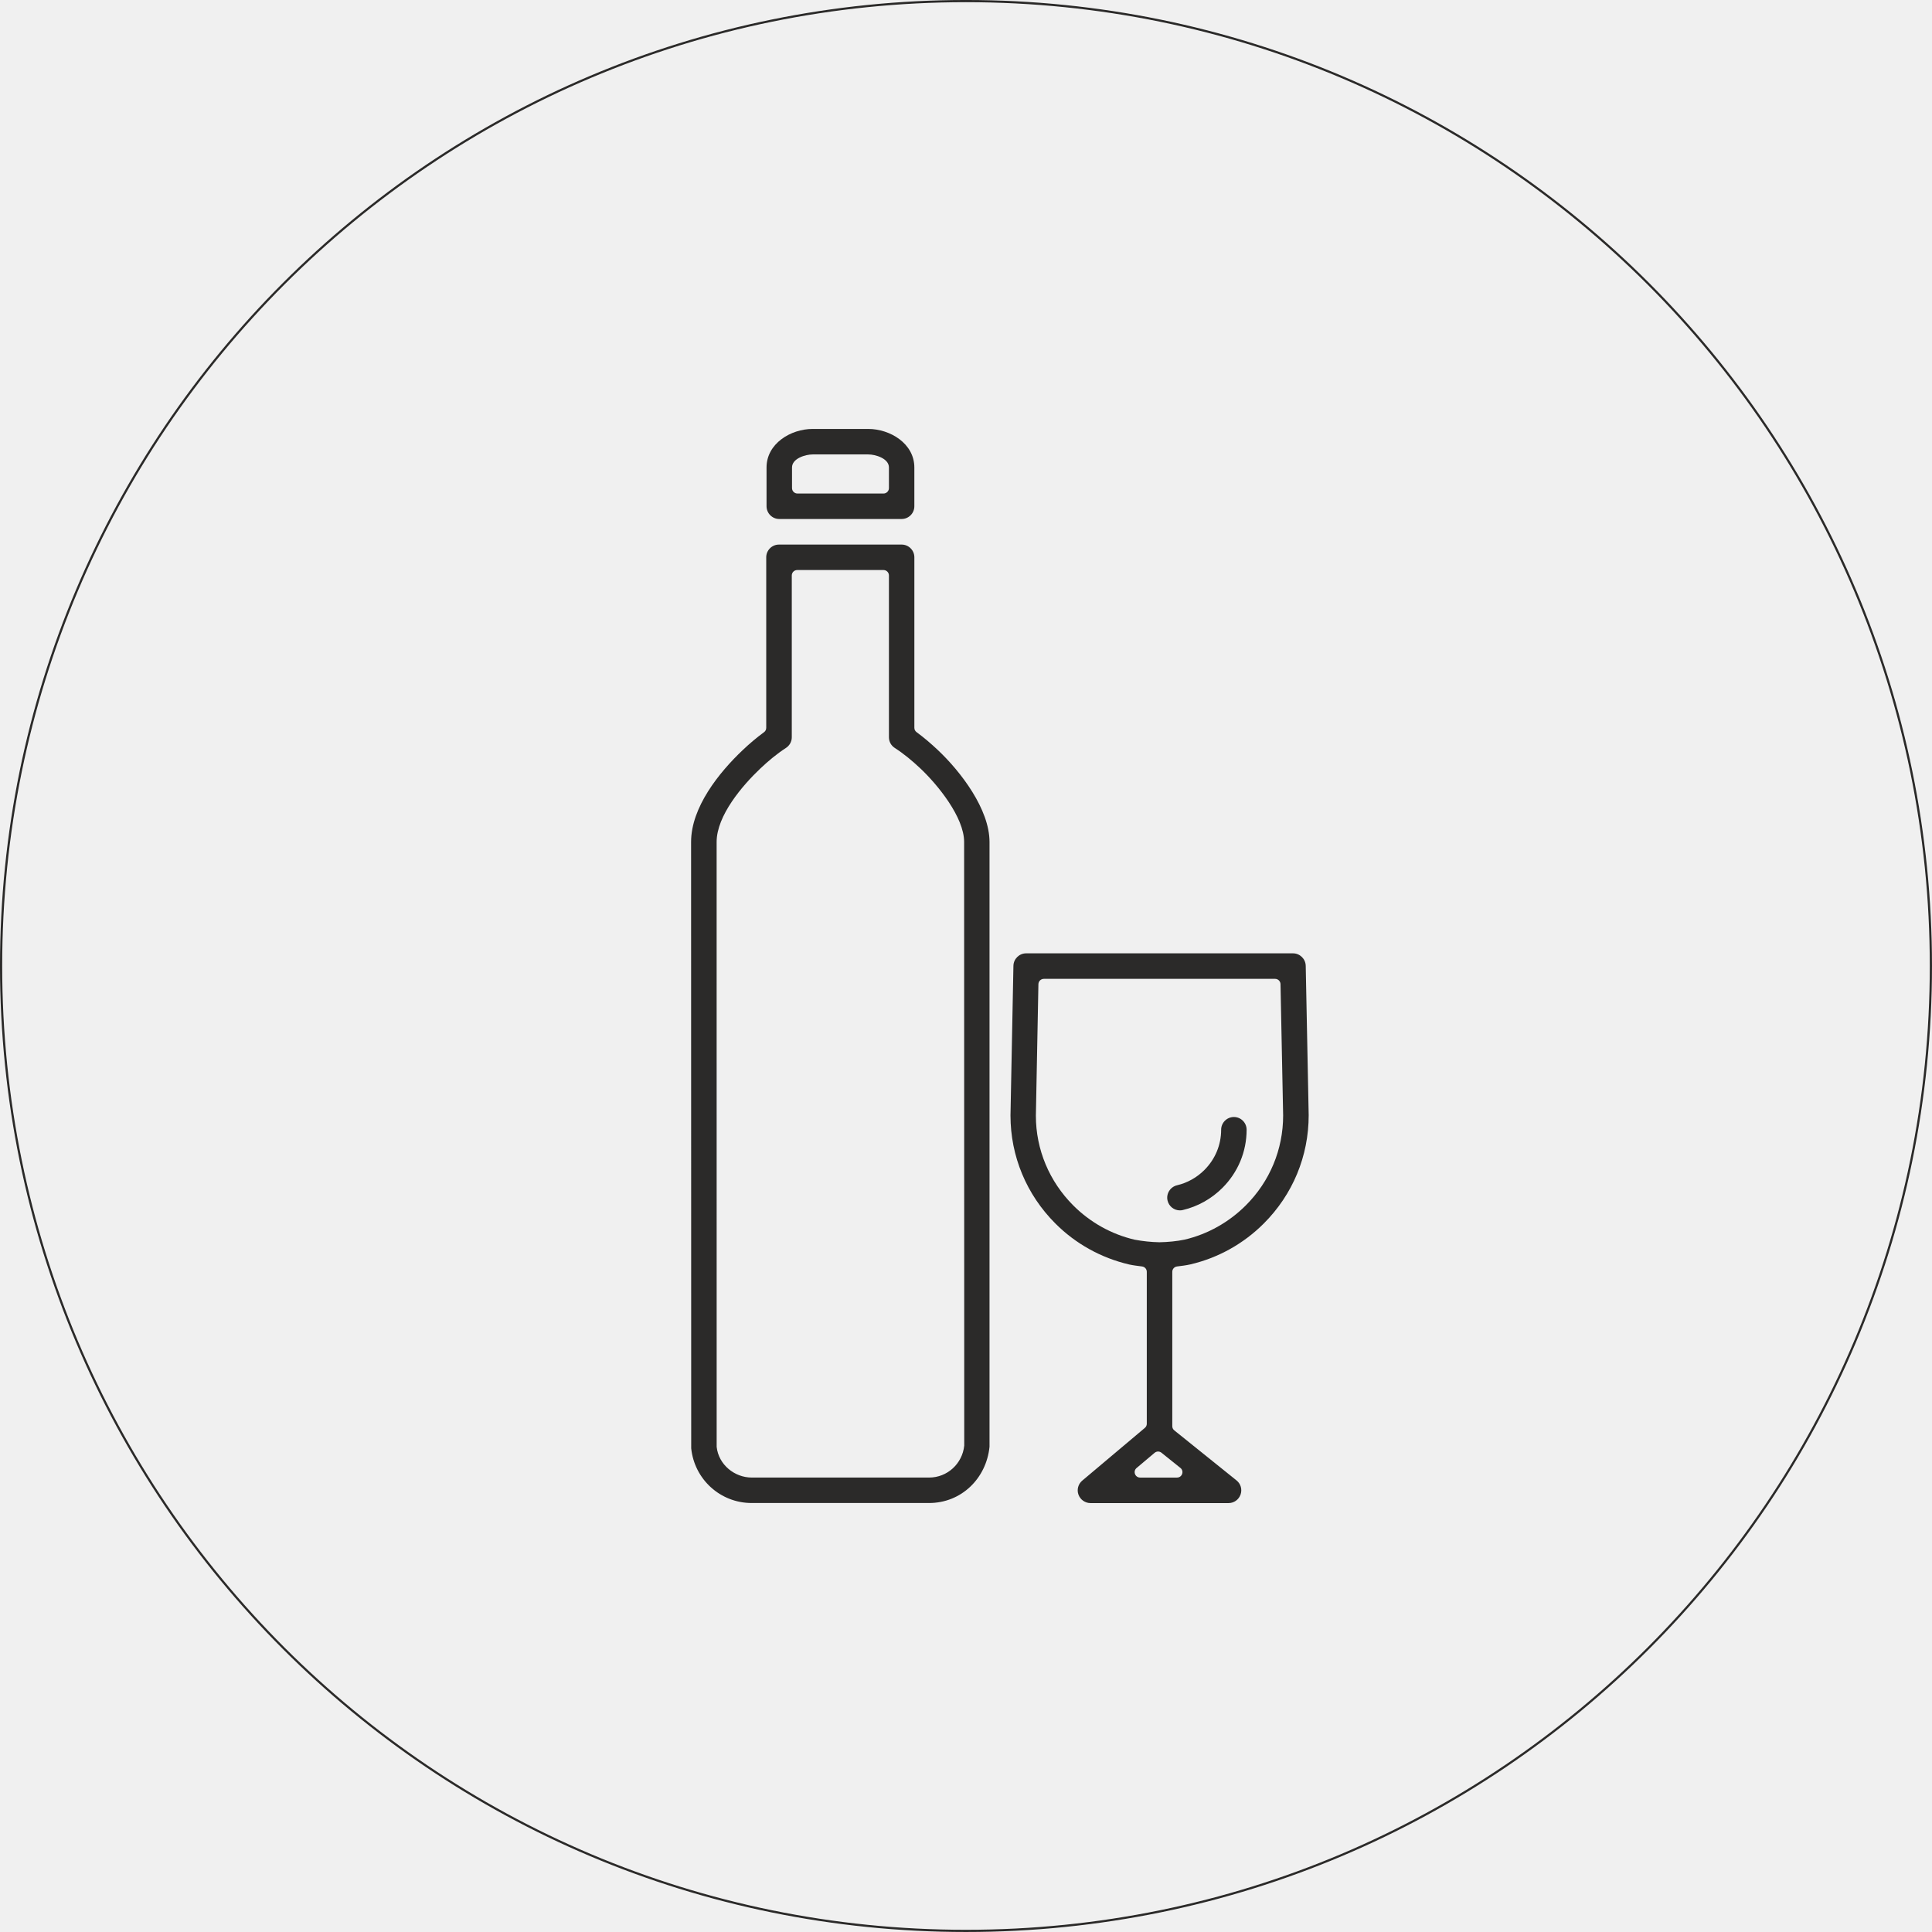
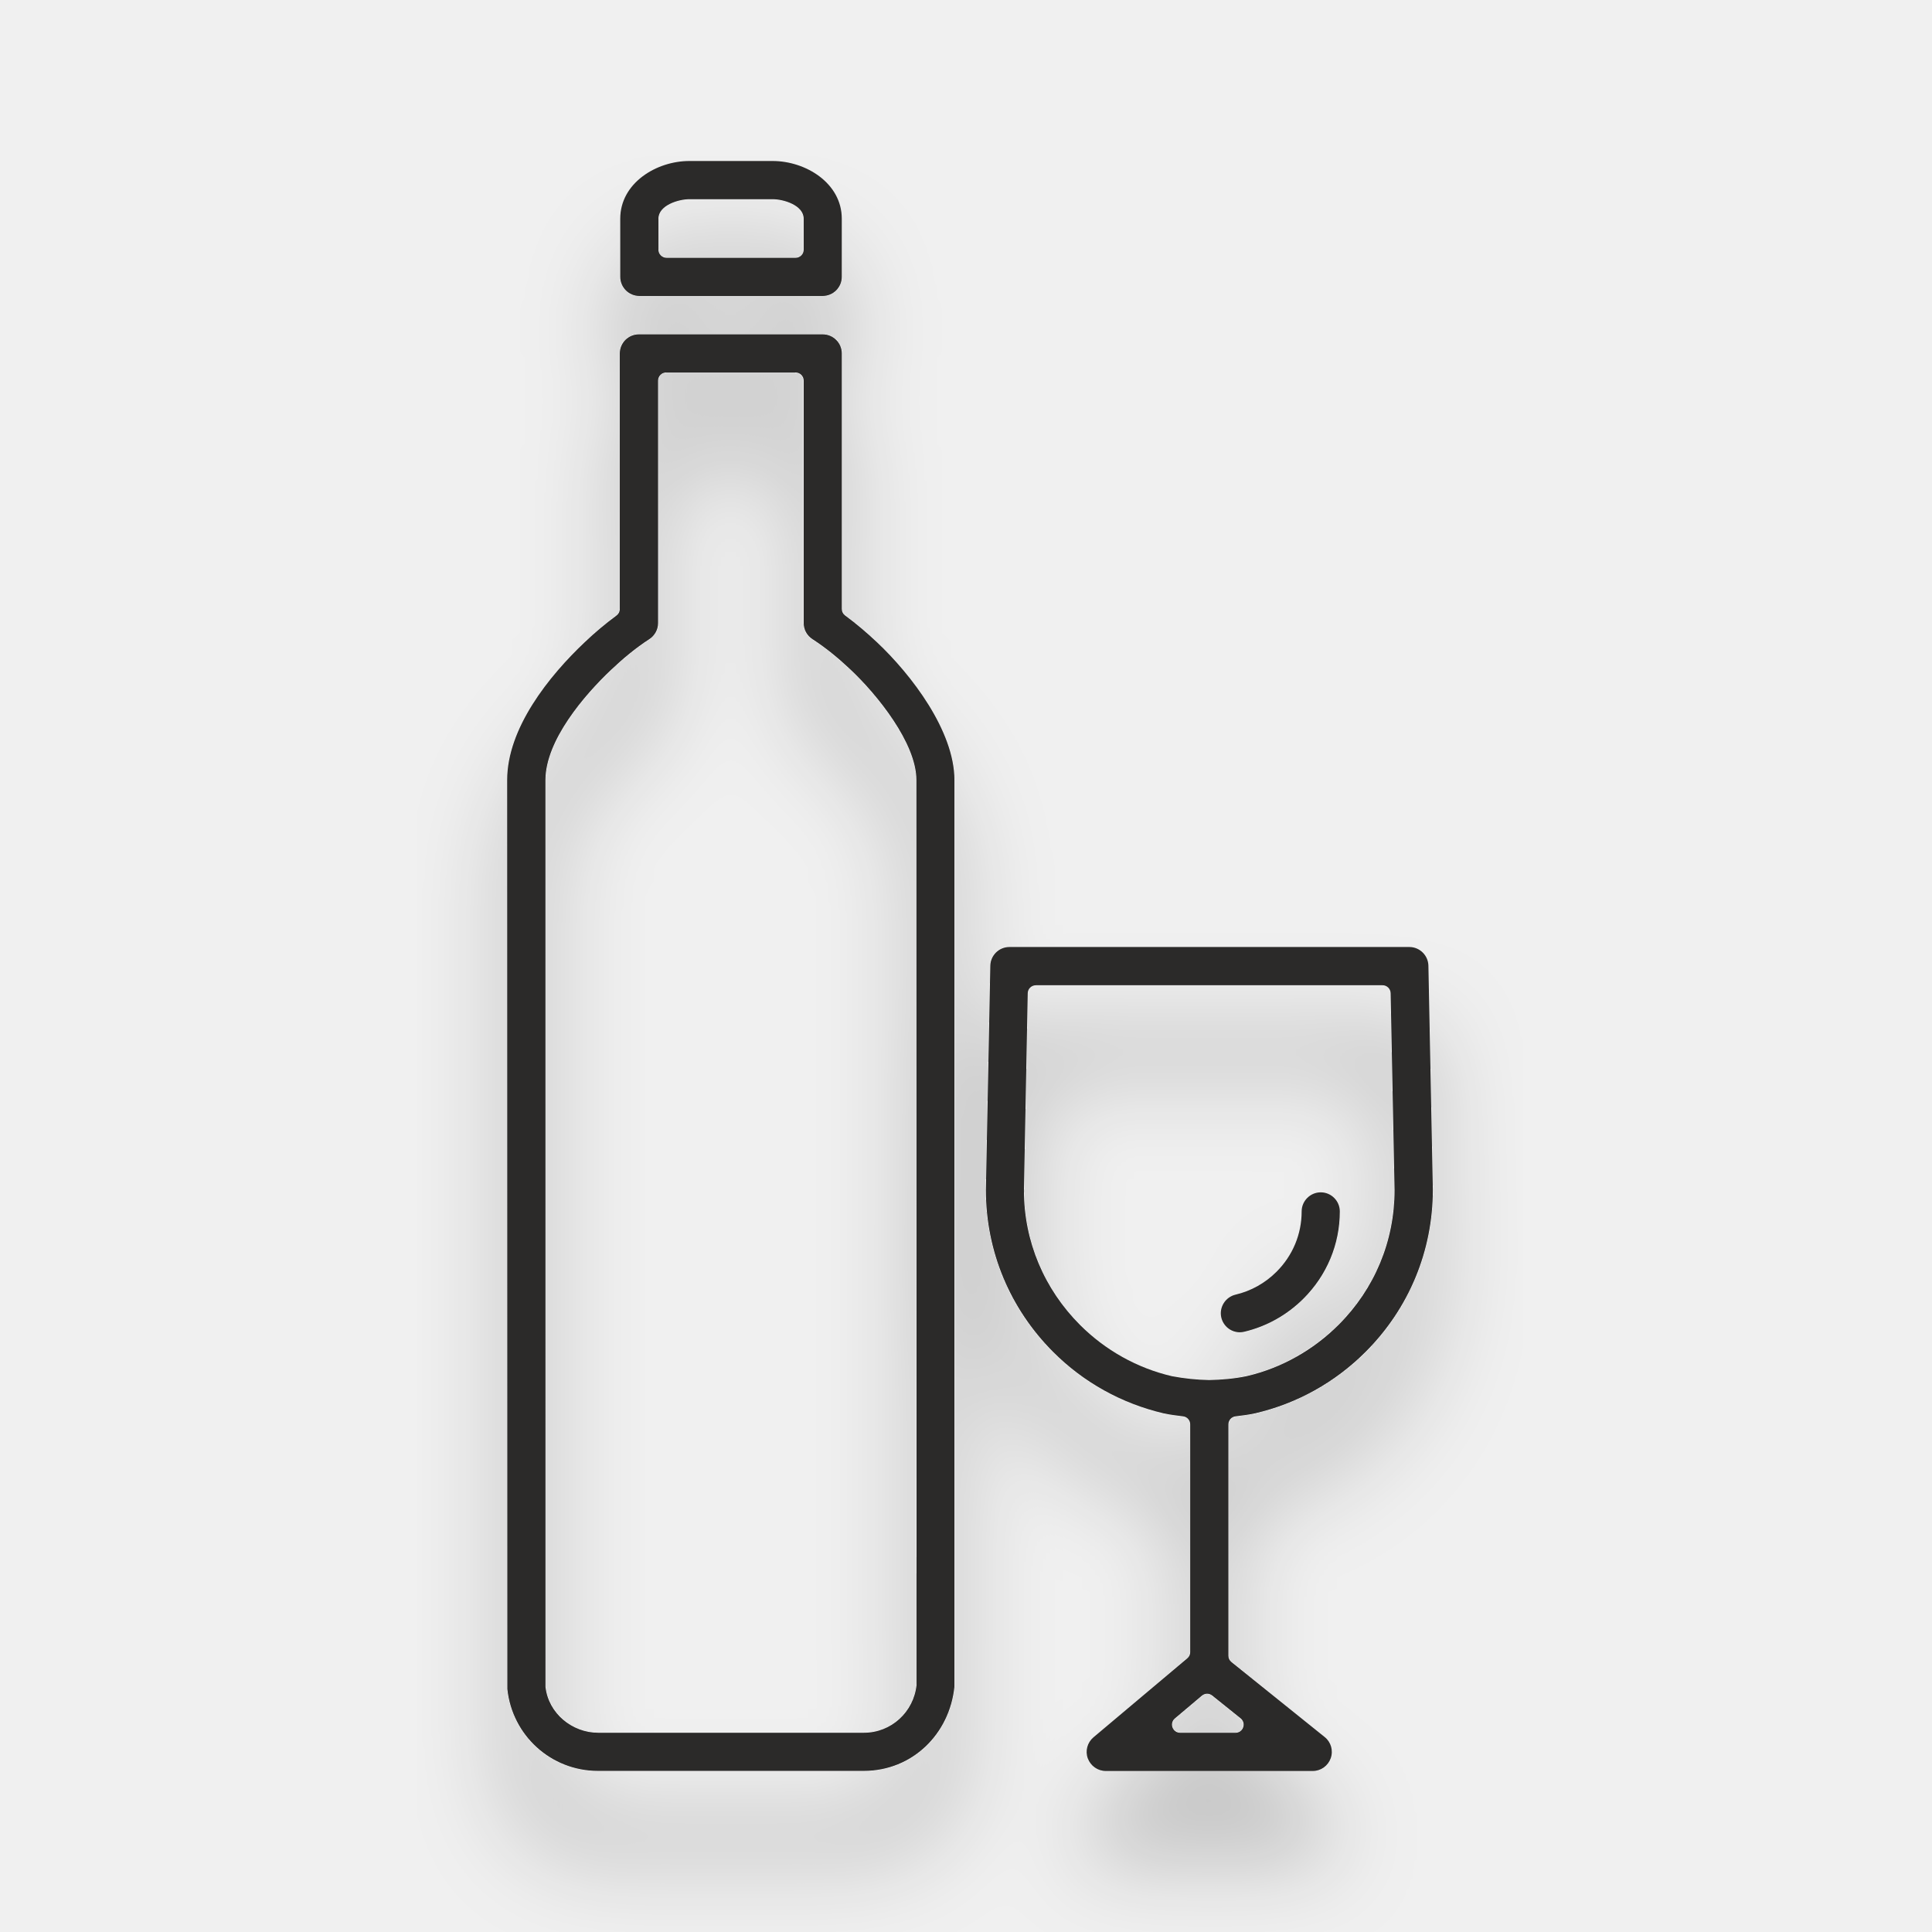
- <svg xmlns="http://www.w3.org/2000/svg" xml:space="preserve" width="175.222mm" height="175.222mm" version="1.1" style="shape-rendering:geometricPrecision; text-rendering:geometricPrecision; image-rendering:optimizeQuality; fill-rule:evenodd; clip-rule:evenodd" viewBox="0 0 1169.37 1169.37">
+ <svg xmlns="http://www.w3.org/2000/svg" width="90" height="90" viewBox="0 0 90 90" fill="none">
+   <g clip-path="url(#clip0_18_64)">
+     <g filter="url(#filter0_d_18_64)">
+       <path fill-rule="evenodd" clip-rule="evenodd" d="M29.781 13.788H38.325C38.814 13.788 39.214 13.39 39.214 12.9V10.19C39.214 8.522 37.523 7.5 35.995 7.5H32.112C30.584 7.5 28.893 8.522 28.893 10.19V12.898C28.893 13.386 29.291 13.788 29.782 13.788H29.781ZM30.672 10.19C30.672 9.558 31.616 9.28 32.111 9.28H36C36.496 9.28 37.439 9.558 37.439 10.19V11.631C37.439 11.84 37.269 12.009 37.061 12.009H31.051C30.842 12.009 30.672 11.839 30.672 11.631V10.19ZM54.207 65.84C54.494 65.902 54.821 65.942 55.111 65.978C55.303 66.001 55.444 66.162 55.444 66.354V76.96C55.444 77.076 55.397 77.175 55.309 77.25L50.936 80.932C50.653 81.171 50.545 81.563 50.673 81.912C50.803 82.261 51.135 82.5 51.51 82.5H61.155C61.533 82.5 61.866 82.26 61.991 81.904C62.116 81.549 62.005 81.155 61.712 80.92L57.364 77.423C57.272 77.348 57.224 77.246 57.224 77.128V66.354C57.224 66.162 57.364 66.002 57.556 65.978C57.845 65.942 58.191 65.903 58.482 65.835C60.429 65.382 62.201 64.391 63.614 62.977C65.639 60.952 66.748 58.273 66.748 55.417L66.541 44.989C66.532 44.506 66.136 44.115 65.653 44.115H47.02C46.535 44.115 46.141 44.505 46.132 44.989L45.926 55.434C45.926 58.286 47.044 60.959 49.058 62.977C50.477 64.399 52.254 65.382 54.209 65.84H54.207ZM54.732 80.051L55.989 78.991C56.129 78.873 56.328 78.871 56.47 78.985L57.791 80.045C57.919 80.148 57.966 80.312 57.911 80.466C57.857 80.621 57.718 80.719 57.555 80.719H54.976C54.815 80.719 54.676 80.622 54.62 80.47C54.565 80.317 54.607 80.155 54.732 80.05V80.051ZM48.255 45.896H64.402C64.609 45.896 64.777 46.062 64.781 46.268L64.964 55.438C64.964 57.812 64.033 60.043 62.352 61.719C61.184 62.884 59.709 63.722 58.093 64.102C57.54 64.221 56.904 64.278 56.327 64.288C55.752 64.278 55.176 64.218 54.591 64.108C52.968 63.729 51.49 62.898 50.312 61.72C48.643 60.05 47.699 57.823 47.699 55.453L47.876 46.269C47.879 46.064 48.048 45.898 48.254 45.898L48.255 45.896ZM57.757 62.063C57.822 62.063 57.893 62.055 57.958 62.039C59.006 61.792 59.961 61.255 60.721 60.495C61.808 59.411 62.414 57.968 62.414 56.431C62.414 55.942 62.014 55.543 61.525 55.543C61.037 55.543 60.636 55.943 60.636 56.431C60.636 57.495 60.219 58.488 59.467 59.241C58.942 59.767 58.28 60.14 57.557 60.309C57.084 60.421 56.782 60.899 56.892 61.374C56.985 61.776 57.343 62.063 57.755 62.063H57.757ZM23.633 78.677C23.857 80.841 25.665 82.495 27.854 82.495H40.237C42.506 82.495 44.242 80.77 44.462 78.566V36.34C44.462 34.053 42.46 31.431 40.848 29.914C40.38 29.474 39.888 29.052 39.369 28.671C39.269 28.597 39.215 28.49 39.215 28.366V16.462C39.215 15.973 38.817 15.574 38.326 15.574H29.76C29.271 15.574 28.872 15.972 28.872 16.462V28.37C28.872 28.493 28.817 28.602 28.717 28.674C28.2 29.055 27.708 29.47 27.243 29.912C25.576 31.487 23.624 33.921 23.625 36.341L23.633 78.677ZM25.409 36.341C25.409 34.498 27.21 32.391 28.469 31.202C29.02 30.681 29.612 30.186 30.249 29.774C30.5 29.61 30.656 29.331 30.656 29.03V17.73C30.656 17.521 30.827 17.352 31.035 17.352H37.061C37.27 17.352 37.439 17.523 37.439 17.73V29.03C37.439 29.333 37.592 29.609 37.845 29.773C38.484 30.186 39.079 30.68 39.631 31.202C40.853 32.353 42.689 34.613 42.689 36.339L42.697 78.484C42.568 79.748 41.518 80.718 40.244 80.718H27.861C26.667 80.718 25.547 79.827 25.411 78.575L25.409 36.342V36.341Z" fill="#2B2A29" />
+     </g>
+   </g>
  <defs>
-     <style type="text/css">
-    
-     .str0 {stroke:#2B2A29;stroke-width:1.33;stroke-miterlimit:10}
-     .fil1 {fill:none}
-     .fil0 {fill:#2B2A29}
-    
-   </style>
+     <filter id="filter0_d_18_64" x="19.425" y="7.3" width="51.523" height="83.4" filterUnits="userSpaceOnUse" color-interpolation-filters="sRGB">
+       <feFlood flood-opacity="0" result="BackgroundImageFix" />
+       <feColorMatrix in="SourceAlpha" type="matrix" values="0 0 0 0 0 0 0 0 0 0 0 0 0 0 0 0 0 0 127 0" result="hardAlpha" />
+       <feOffset dy="4" />
+       <feGaussianBlur stdDeviation="2.1" />
+       <feComposite in2="hardAlpha" operator="out" />
+       <feColorMatrix type="matrix" values="0 0 0 0 0 0 0 0 0 0 0 0 0 0 0 0 0 0 0.25 0" />
+       <feBlend mode="normal" in2="BackgroundImageFix" result="effect1_dropShadow_18_64" />
+       <feBlend mode="normal" in="SourceGraphic" in2="effect1_dropShadow_18_64" result="shape" />
+     </filter>
+     <clipPath id="clip0_18_64">
+       <rect width="90" height="90" fill="white" />
+     </clipPath>
  </defs>
-   <g id="Layer_x0020_1">
-     <path class="fil0" d="M471.65 314.13l74.07 0c4.24,0 7.7,-3.45 7.7,-7.7l0 -23.49c0,-14.46 -14.65,-23.32 -27.9,-23.32l-33.66 0c-13.25,0 -27.9,8.86 -27.9,23.32l0 23.47c0,4.23 3.45,7.72 7.7,7.72zm7.73 -31.19c0,-5.48 8.18,-7.89 12.47,-7.89l33.71 0c4.3,0 12.48,2.41 12.48,7.89l0 12.49c0,1.81 -1.48,3.28 -3.28,3.28l-52.1 0c-1.81,0 -3.28,-1.48 -3.28,-3.28l0 -12.49zm204.01 482.4c2.49,0.54 5.32,0.89 7.84,1.2 1.66,0.2 2.88,1.59 2.88,3.26l0 91.94c0,1 -0.4,1.86 -1.17,2.51l-37.9 31.92c-2.46,2.07 -3.39,5.47 -2.28,8.49 1.12,3.03 4,5.1 7.25,5.1l83.61 0c3.28,0 6.16,-2.08 7.25,-5.17 1.08,-3.07 0.12,-6.49 -2.42,-8.53l-37.69 -30.31c-0.8,-0.65 -1.22,-1.53 -1.22,-2.56l0 -93.39c0,-1.67 1.22,-3.05 2.88,-3.26 2.51,-0.31 5.51,-0.65 8.03,-1.24 16.88,-3.93 32.24,-12.52 44.49,-24.78 17.55,-17.55 27.16,-40.77 27.16,-65.53l-1.79 -90.4c-0.08,-4.18 -3.51,-7.57 -7.7,-7.57l-161.52 0c-4.2,0 -7.62,3.38 -7.7,7.57l-1.78 90.55c0,24.72 9.69,47.89 27.15,65.38 12.3,12.33 27.7,20.85 44.65,24.82zm4.55 123.19l10.9 -9.19c1.21,-1.02 2.94,-1.04 4.17,-0.05l11.45 9.19c1.11,0.89 1.52,2.31 1.04,3.65 -0.47,1.34 -1.67,2.19 -3.09,2.19l-22.35 0c-1.4,0 -2.6,-0.84 -3.09,-2.16 -0.48,-1.32 -0.11,-2.73 0.97,-3.64zm-56.14 -296.07l139.97 0c1.79,0 3.25,1.44 3.28,3.22l1.59 79.49c0,20.58 -8.07,39.92 -22.64,54.45 -10.13,10.1 -22.91,17.36 -36.92,20.66 -4.8,1.03 -10.31,1.52 -15.31,1.61 -4.99,-0.09 -9.98,-0.61 -15.05,-1.56 -14.07,-3.29 -26.88,-10.49 -37.09,-20.7 -14.47,-14.48 -22.65,-33.78 -22.65,-54.33l1.53 -79.61c0.03,-1.78 1.49,-3.22 3.28,-3.22zm82.36 140.14c0.57,0 1.18,-0.07 1.75,-0.21 9.08,-2.14 17.36,-6.79 23.95,-13.38 9.42,-9.4 14.67,-21.91 14.67,-35.23 0,-4.24 -3.46,-7.7 -7.7,-7.7 -4.23,0 -7.71,3.47 -7.71,7.7 0,9.22 -3.61,17.83 -10.13,24.36 -4.55,4.56 -10.29,7.79 -16.56,9.26 -4.1,0.97 -6.72,5.11 -5.76,9.23 0.8,3.48 3.91,5.97 7.48,5.97zm-295.8 144.02c1.94,18.76 17.61,33.1 36.59,33.1l107.34 0c19.67,0 34.72,-14.96 36.63,-34.06l0 -366.04c0,-19.82 -17.36,-42.55 -31.33,-55.7 -4.06,-3.82 -8.32,-7.48 -12.82,-10.78 -0.87,-0.64 -1.34,-1.57 -1.34,-2.64l0 -103.19c0,-4.24 -3.45,-7.7 -7.7,-7.7l-74.26 0c-4.24,0 -7.7,3.45 -7.7,7.7l0 103.22c0,1.07 -0.47,2.01 -1.34,2.64 -4.48,3.3 -8.75,6.9 -12.78,10.73 -14.45,13.65 -31.37,34.75 -31.36,55.73l0.07 366.99zm15.39 -366.99c0,-15.98 15.62,-34.24 26.53,-44.55 4.78,-4.51 9.91,-8.81 15.43,-12.38 2.18,-1.42 3.53,-3.84 3.53,-6.45l0 -97.95c0,-1.81 1.48,-3.28 3.28,-3.28l52.24 0c1.81,0 3.28,1.48 3.28,3.28l0 97.95c0,2.63 1.32,5.02 3.52,6.44 5.54,3.58 10.69,7.87 15.48,12.39 10.59,9.98 26.51,29.57 26.51,44.53l0.07 365.34c-1.12,10.95 -10.22,19.36 -21.27,19.36l-107.34 0c-10.35,0 -20.06,-7.72 -21.24,-18.57l-0.02 -366.1z" />
-     <circle class="fil1 str0" cx="584.68" cy="584.68" r="584.02" />
-   </g>
</svg>
